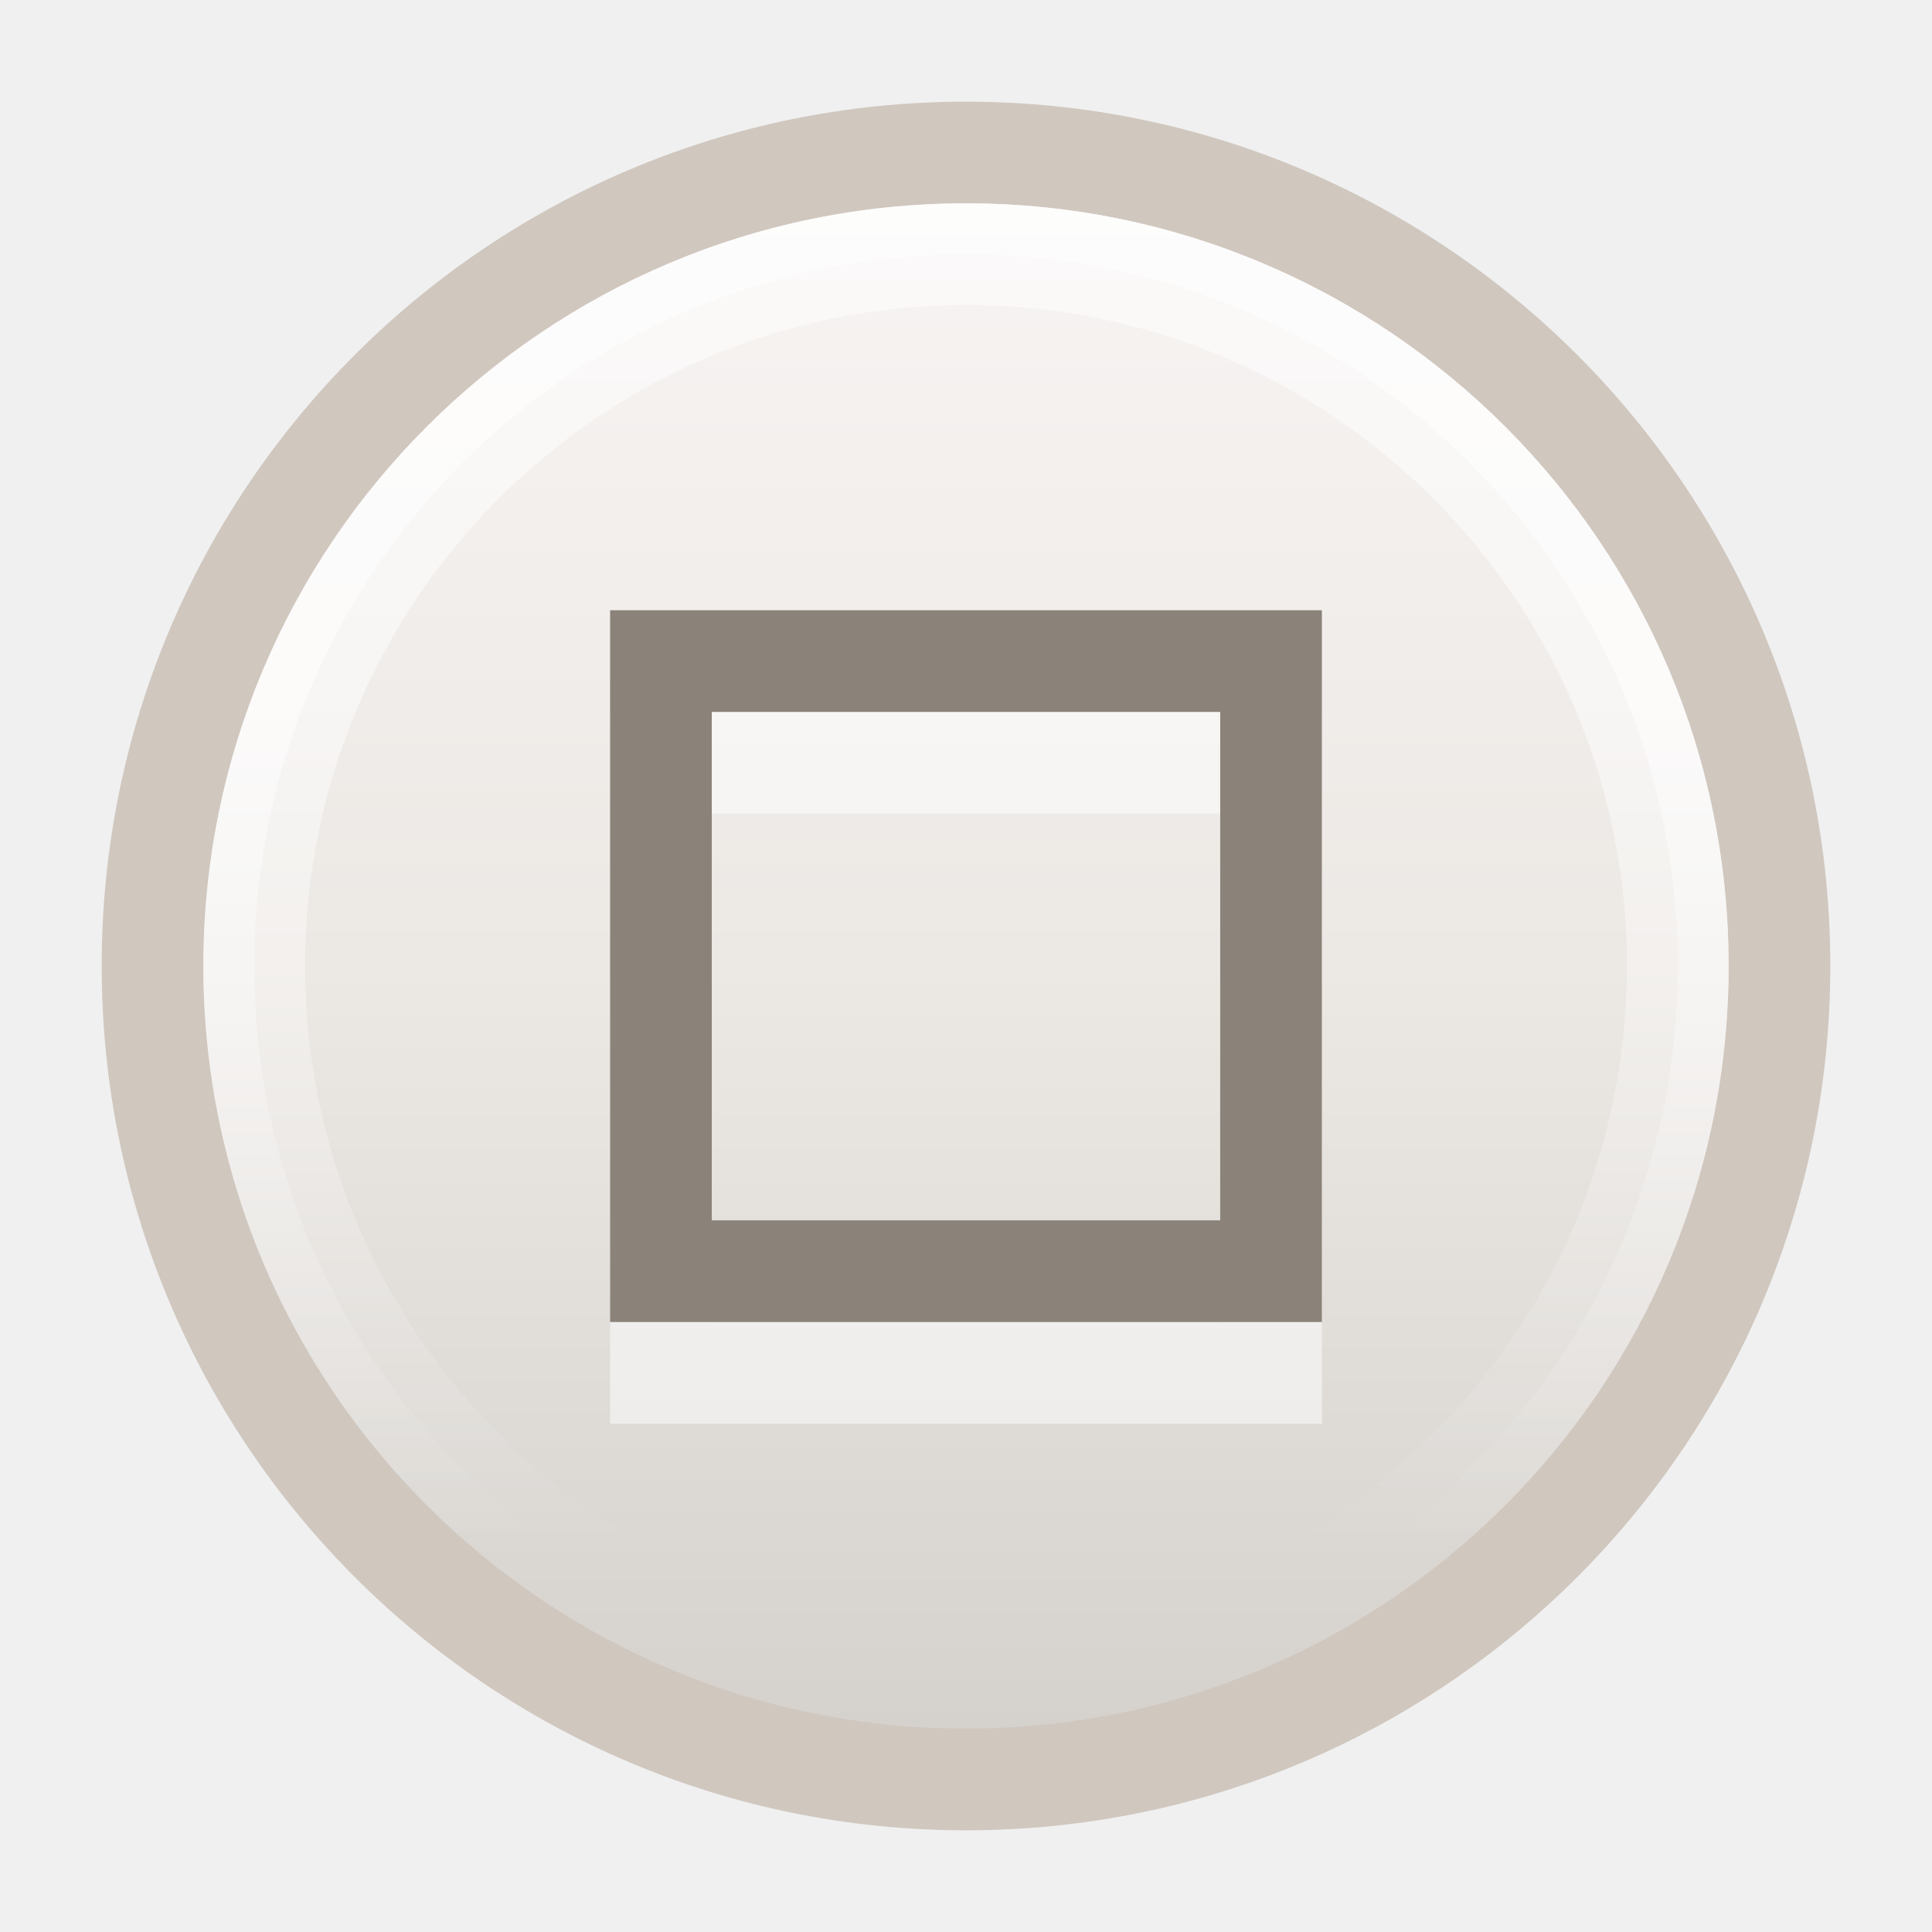
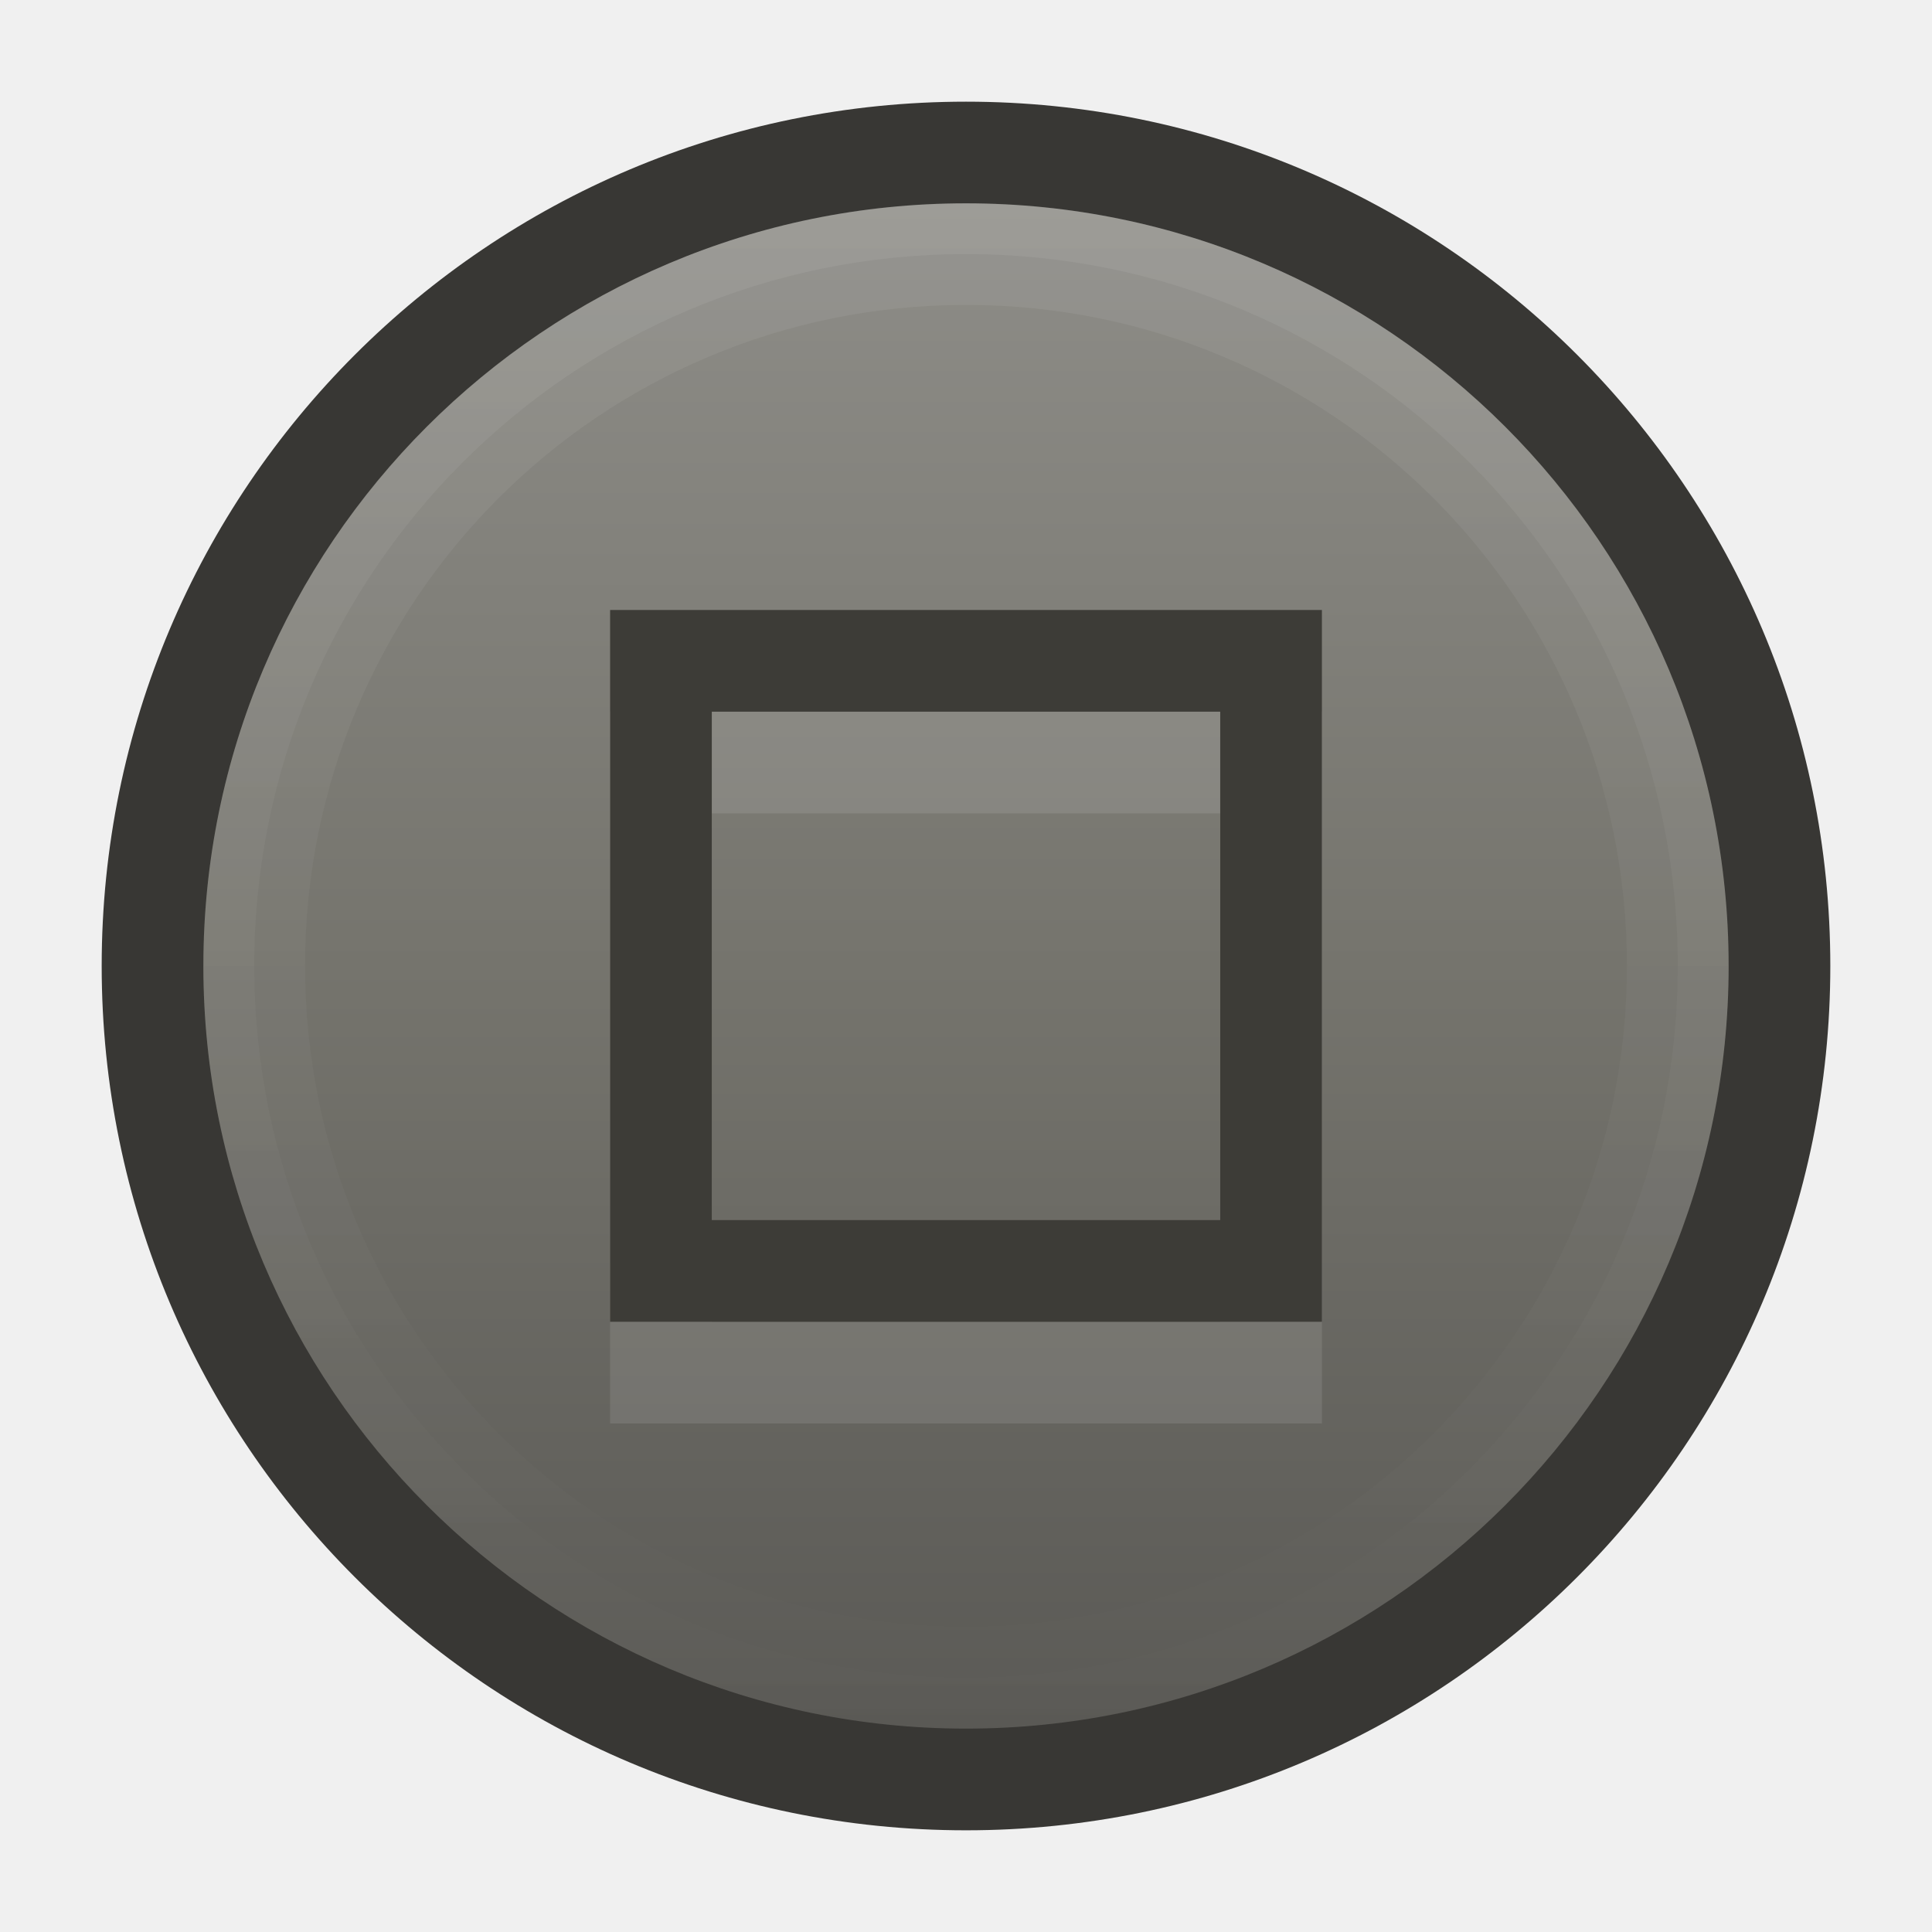
- <svg xmlns="http://www.w3.org/2000/svg" xmlns:xlink="http://www.w3.org/1999/xlink" width="19" height="19" id="svg5932" version="1.1" viewBox="0 0 19 19">
-   <defs id="defs5934">
-     <linearGradient xlink:href="#linearGradient4773" id="linearGradient4805" gradientUnits="userSpaceOnUse" gradientTransform="translate(-1072.362,-1053.362)" x1="2" y1="1062.862" x2="17" y2="1062.862" />
-     <linearGradient id="linearGradient4773">
-       <stop id="stop5017" offset="0" style="stop-color:#d5d2ce;stop-opacity:1" />
-       <stop style="stop-color:#ece8e4;stop-opacity:1" offset="0.5" id="stop5019" />
-       <stop id="stop5021" offset="1" style="stop-color:#f7f4f3;stop-opacity:1" />
+ <svg xmlns="http://www.w3.org/2000/svg" xmlns:xlink="http://www.w3.org/1999/xlink" width="19" height="19" id="svg4875" version="1.1" viewBox="0 0 19 19">
+   <defs id="defs4877">
+     <linearGradient xlink:href="#linearGradient4809" id="linearGradient4795" gradientUnits="userSpaceOnUse" gradientTransform="translate(-1072.362,-1053.362)" x1="2" y1="1062.862" x2="17" y2="1062.862" />
+     <linearGradient id="linearGradient4809">
+       <stop style="stop-color:#5a5955;stop-opacity:1" offset="0" id="stop4511" />
+       <stop id="stop4517" offset="0.5" style="stop-color:#75746d;stop-opacity:1" />
+       <stop style="stop-color:#8e8d88;stop-opacity:1" offset="1" id="stop4513" />
    </linearGradient>
-     <linearGradient xlink:href="#linearGradient4521" id="linearGradient4807" gradientUnits="userSpaceOnUse" gradientTransform="translate(2125.724,0)" x1="-1065.362" y1="9.5" x2="-1057.149" y2="9.5" />
    <linearGradient id="linearGradient4521">
-       <stop id="stop4293" offset="0" style="stop-color:#ffffff;stop-opacity:1;" />
-       <stop id="stop4295" offset="1" style="stop-color:#ffffff;stop-opacity:0;" />
+       <stop style="stop-color:#ffffff;stop-opacity:1;" offset="0" id="stop4523" />
+       <stop style="stop-color:#ffffff;stop-opacity:0;" offset="1" id="stop4525" />
    </linearGradient>
-     <linearGradient xlink:href="#linearGradient4521" id="linearGradient4810" gradientUnits="userSpaceOnUse" gradientTransform="matrix(1.035712,0,0,1.035712,2163.681,-0.3392617)" x1="-1065.276" y1="9.5" x2="-1057.346" y2="9.5" />
+     <linearGradient xlink:href="#linearGradient4521" id="linearGradient7549" gradientUnits="userSpaceOnUse" gradientTransform="matrix(0,1,1,0,0,2125.724)" x1="-1070.362" y1="9.5" x2="-1055.362" y2="9.5" />
+     <linearGradient xlink:href="#linearGradient4521" id="linearGradient7555" gradientUnits="userSpaceOnUse" gradientTransform="matrix(0,1.035712,1.035712,0,-0.3392617,2163.681)" x1="-1070.362" y1="9.5" x2="-1055.362" y2="9.5" />
  </defs>
-   <g id="layer1" transform="translate(186.6429,-574.2908)">
-     <g style="display:inline" transform="translate(-186.6429,-479.0714)" id="g4793">
-       <circle style="color:#000000;fill:#d0c7bf;fill-opacity:1;fill-rule:nonzero;stroke:none;stroke-width:8;marker:none;visibility:visible;display:inline;overflow:visible;enable-background:accumulate" id="circle4795" cx="9.5" cy="1062.862" r="8.5" d="m 18,1062.862 a 8.5,8.5 0 0 1 -8.5,8.5 8.5,8.5 0 0 1 -8.5,-8.5 8.5,8.5 0 0 1 8.5,-8.5 8.5,8.5 0 0 1 8.5,8.5 z" />
-       <circle r="7.5" cy="9.5" cx="-1062.862" id="circle4797" style="color:#000000;fill:url(#linearGradient4805);fill-opacity:1;fill-rule:nonzero;stroke:none;stroke-width:8;marker:none;visibility:visible;display:inline;overflow:visible;enable-background:accumulate" transform="matrix(0,-1,1,0,0,0)" d="m -1055.362,9.5 a 7.5,7.5 0 0 1 -7.5,7.5 7.5,7.5 0 0 1 -7.5,-7.5 7.5,7.5 0 0 1 7.5,-7.5 7.5,7.5 0 0 1 7.5,7.5 z" />
-       <circle transform="matrix(0,1,1,0,0,0)" style="opacity:0.5;color:#000000;fill:none;stroke:url(#linearGradient4807);stroke-width:1;stroke-miterlimit:4;stroke-dasharray:none;marker:none;visibility:visible;display:inline;overflow:visible;enable-background:accumulate" id="circle4799" cx="1062.862" cy="9.5" r="7" d="m 1069.862,9.5 a 7,7 0 0 1 -7,7 7,7 0 0 1 -7,-7 7,7 0 0 1 7,-7 7,7 0 0 1 7,7 z" />
-       <circle r="7.25" cy="9.5" cx="1062.862" id="circle4801" style="opacity:0.5;color:#000000;fill:none;stroke:url(#linearGradient4810);stroke-width:0.5;stroke-miterlimit:4;stroke-dasharray:none;marker:none;visibility:visible;display:inline;overflow:visible;enable-background:accumulate" transform="matrix(0,1,1,0,0,0)" d="m 1070.112,9.5 a 7.25,7.25 0 0 1 -7.25,7.25 7.25,7.25 0 0 1 -7.25,-7.25 7.25,7.25 0 0 1 7.25,-7.25 7.25,7.25 0 0 1 7.25,7.25 z" />
-       <rect style="color:#000000;fill:none;stroke:none;stroke-width:1;marker:none;visibility:visible;display:inline;overflow:visible;enable-background:accumulate" id="rect4803" width="19" height="19" x="-7.3563765e-06" y="1053.362" />
+   <g id="layer1" transform="translate(287.3571,-522.8622)">
+     <g transform="translate(-287.3571,-530.5)" id="g4783">
+       <circle style="color:#000000;fill:#383734;fill-opacity:1;fill-rule:nonzero;stroke:none;stroke-width:8;marker:none;visibility:visible;display:inline;overflow:visible;enable-background:accumulate" id="circle4785" cx="9.5" cy="1062.862" r="8.5" d="m 18,1062.862 a 8.5,8.5 0 0 1 -8.5,8.5 8.5,8.5 0 0 1 -8.5,-8.5 8.5,8.5 0 0 1 8.5,-8.5 8.5,8.5 0 0 1 8.5,8.5 z" />
+       <circle r="7.5" cy="9.5" cx="-1062.862" id="circle4787" style="color:#000000;fill:url(#linearGradient4795);fill-opacity:1;fill-rule:nonzero;stroke:none;stroke-width:8;marker:none;visibility:visible;display:inline;overflow:visible;enable-background:accumulate" transform="matrix(0,-1,1,0,0,0)" d="m -1055.362,9.5 a 7.5,7.5 0 0 1 -7.5,7.5 7.5,7.5 0 0 1 -7.5,-7.5 7.5,7.5 0 0 1 7.5,-7.5 7.5,7.5 0 0 1 7.5,7.5 z" />
+       <path style="font-style:normal;font-variant:normal;font-weight:normal;font-stretch:normal;text-indent:0;text-align:start;text-decoration:none;line-height:normal;letter-spacing:normal;word-spacing:normal;text-transform:none;direction:ltr;block-progression:tb;writing-mode:lr-tb;text-anchor:start;baseline-shift:baseline;opacity:0.07;color:#000000;color-interpolation:sRGB;color-interpolation-filters:linearRGB;fill:url(#linearGradient7549);fill-opacity:1;stroke:none;stroke-width:1;marker:none;visibility:visible;display:inline;overflow:visible;isolation:auto;mix-blend-mode:normal;enable-background:accumulate;clip-rule:nonzero;color-rendering:auto;image-rendering:auto;shape-rendering:auto;text-rendering:auto;font-family:sans-serif;-inkscape-font-specification:sans-serif" d="m 2,1062.861 c 0,-4.136 3.364,-7.5 7.5,-7.5 4.136,0 7.5,3.364 7.5,7.5 0,4.136 -3.364,7.5 -7.5,7.5 -4.136,0 -7.5,-3.364 -7.5,-7.5 z m 1,0 c 0,3.596 2.904,6.5 6.5,6.5 3.596,0 6.5,-2.904 6.5,-6.5 0,-3.596 -2.904,-6.5 -6.5,-6.5 -3.596,0 -6.5,2.904 -6.5,6.5 z" id="circle4789" />
+       <path style="font-style:normal;font-variant:normal;font-weight:normal;font-stretch:normal;text-indent:0;text-align:start;text-decoration:none;line-height:normal;letter-spacing:normal;word-spacing:normal;text-transform:none;direction:ltr;block-progression:tb;writing-mode:lr-tb;text-anchor:start;baseline-shift:baseline;opacity:0.07;color:#000000;color-interpolation:sRGB;color-interpolation-filters:linearRGB;fill:url(#linearGradient7555);fill-opacity:1;stroke:none;stroke-width:0.5;marker:none;visibility:visible;display:inline;overflow:visible;isolation:auto;mix-blend-mode:normal;enable-background:accumulate;clip-rule:nonzero;color-rendering:auto;image-rendering:auto;shape-rendering:auto;text-rendering:auto;font-family:sans-serif;-inkscape-font-specification:sans-serif" d="m 2,1062.861 c 0,-4.139 3.361,-7.5 7.5,-7.5 4.139,0 7.5,3.361 7.5,7.5 0,4.139 -3.361,7.5 -7.5,7.5 -4.139,0 -7.5,-3.361 -7.5,-7.5 z m 0.5,0 c 0,3.869 3.131,7 7,7 3.869,0 7,-3.131 7,-7 0,-3.869 -3.131,-7 -7,-7 -3.869,0 -7,3.131 -7,7 z" id="circle4791" />
+       <rect style="color:#000000;fill:none;stroke:none;stroke-width:1;marker:none;visibility:visible;display:inline;overflow:visible;enable-background:accumulate" id="rect4793" width="19" height="19" x="-7.3563765e-06" y="1053.362" />
    </g>
-     <path style="font-style:normal;font-variant:normal;font-weight:normal;font-stretch:normal;text-indent:0;text-align:start;text-decoration:none;line-height:normal;letter-spacing:normal;word-spacing:normal;text-transform:none;direction:ltr;block-progression:tb;writing-mode:lr-tb;text-anchor:start;baseline-shift:baseline;opacity:0.5;color:#000000;color-interpolation:sRGB;color-interpolation-filters:linearRGB;fill:#ffffff;fill-opacity:1;stroke:none;stroke-width:1;marker:none;visibility:visible;display:inline;overflow:visible;isolation:auto;mix-blend-mode:normal;enable-background:accumulate;clip-rule:nonzero;color-rendering:auto;image-rendering:auto;shape-rendering:auto;text-rendering:auto;font-family:sans-serif;-inkscape-font-specification:sans-serif" d="m -180.643,581.292 0,0.5 0,6.5 7,0 0,-7 -7,0 z m 1,1 5,0 0,5 -5,0 0,-5 z" id="rect4828" />
-     <path style="font-style:normal;font-variant:normal;font-weight:normal;font-stretch:normal;text-indent:0;text-align:start;text-decoration:none;line-height:normal;letter-spacing:normal;word-spacing:normal;text-transform:none;direction:ltr;block-progression:tb;writing-mode:lr-tb;text-anchor:start;baseline-shift:baseline;color:#000000;color-interpolation:sRGB;color-interpolation-filters:linearRGB;fill:#8b8379;fill-opacity:1;stroke:none;stroke-width:1;marker:none;visibility:visible;display:inline;overflow:visible;isolation:auto;mix-blend-mode:normal;enable-background:accumulate;clip-rule:nonzero;color-rendering:auto;image-rendering:auto;shape-rendering:auto;text-rendering:auto;font-family:sans-serif;-inkscape-font-specification:sans-serif" d="m -180.643,580.292 0,0.5 0,6.5 7,0 0,-7 -7,0 z m 1,1 5,0 0,5 -5,0 0,-5 z" id="rect4811" />
+     <path style="font-style:normal;font-variant:normal;font-weight:normal;font-stretch:normal;text-indent:0;text-align:start;text-decoration:none;line-height:normal;letter-spacing:normal;word-spacing:normal;text-transform:none;direction:ltr;block-progression:tb;writing-mode:lr-tb;text-anchor:start;baseline-shift:baseline;opacity:0.1;color:#000000;color-interpolation:sRGB;color-interpolation-filters:linearRGB;fill:#ffffff;fill-opacity:1;stroke:none;stroke-width:1;marker:none;visibility:visible;display:inline;overflow:visible;isolation:auto;mix-blend-mode:normal;enable-background:accumulate;clip-rule:nonzero;color-rendering:auto;image-rendering:auto;shape-rendering:auto;text-rendering:auto;font-family:sans-serif;-inkscape-font-specification:sans-serif" d="m -281.357,529.861 0,0.5 0,6.5 7,0 0,-7 -7,0 z m 1,1 5,0 0,5 -5,0 0,-5 z" id="rect4828" />
+     <path style="font-style:normal;font-variant:normal;font-weight:normal;font-stretch:normal;text-indent:0;text-align:start;text-decoration:none;line-height:normal;letter-spacing:normal;word-spacing:normal;text-transform:none;direction:ltr;block-progression:tb;writing-mode:lr-tb;text-anchor:start;baseline-shift:baseline;color:#000000;color-interpolation:sRGB;color-interpolation-filters:linearRGB;fill:#3d3c37;fill-opacity:1;stroke:none;stroke-width:1;marker:none;visibility:visible;display:inline;overflow:visible;isolation:auto;mix-blend-mode:normal;enable-background:accumulate;clip-rule:nonzero;color-rendering:auto;image-rendering:auto;shape-rendering:auto;text-rendering:auto;font-family:sans-serif;-inkscape-font-specification:sans-serif" d="m -281.357,528.861 0,0.5 0,6.5 7,0 0,-7 -7,0 z m 1,1 5,0 0,5 -5,0 0,-5 z" id="rect4811" />
  </g>
</svg>
